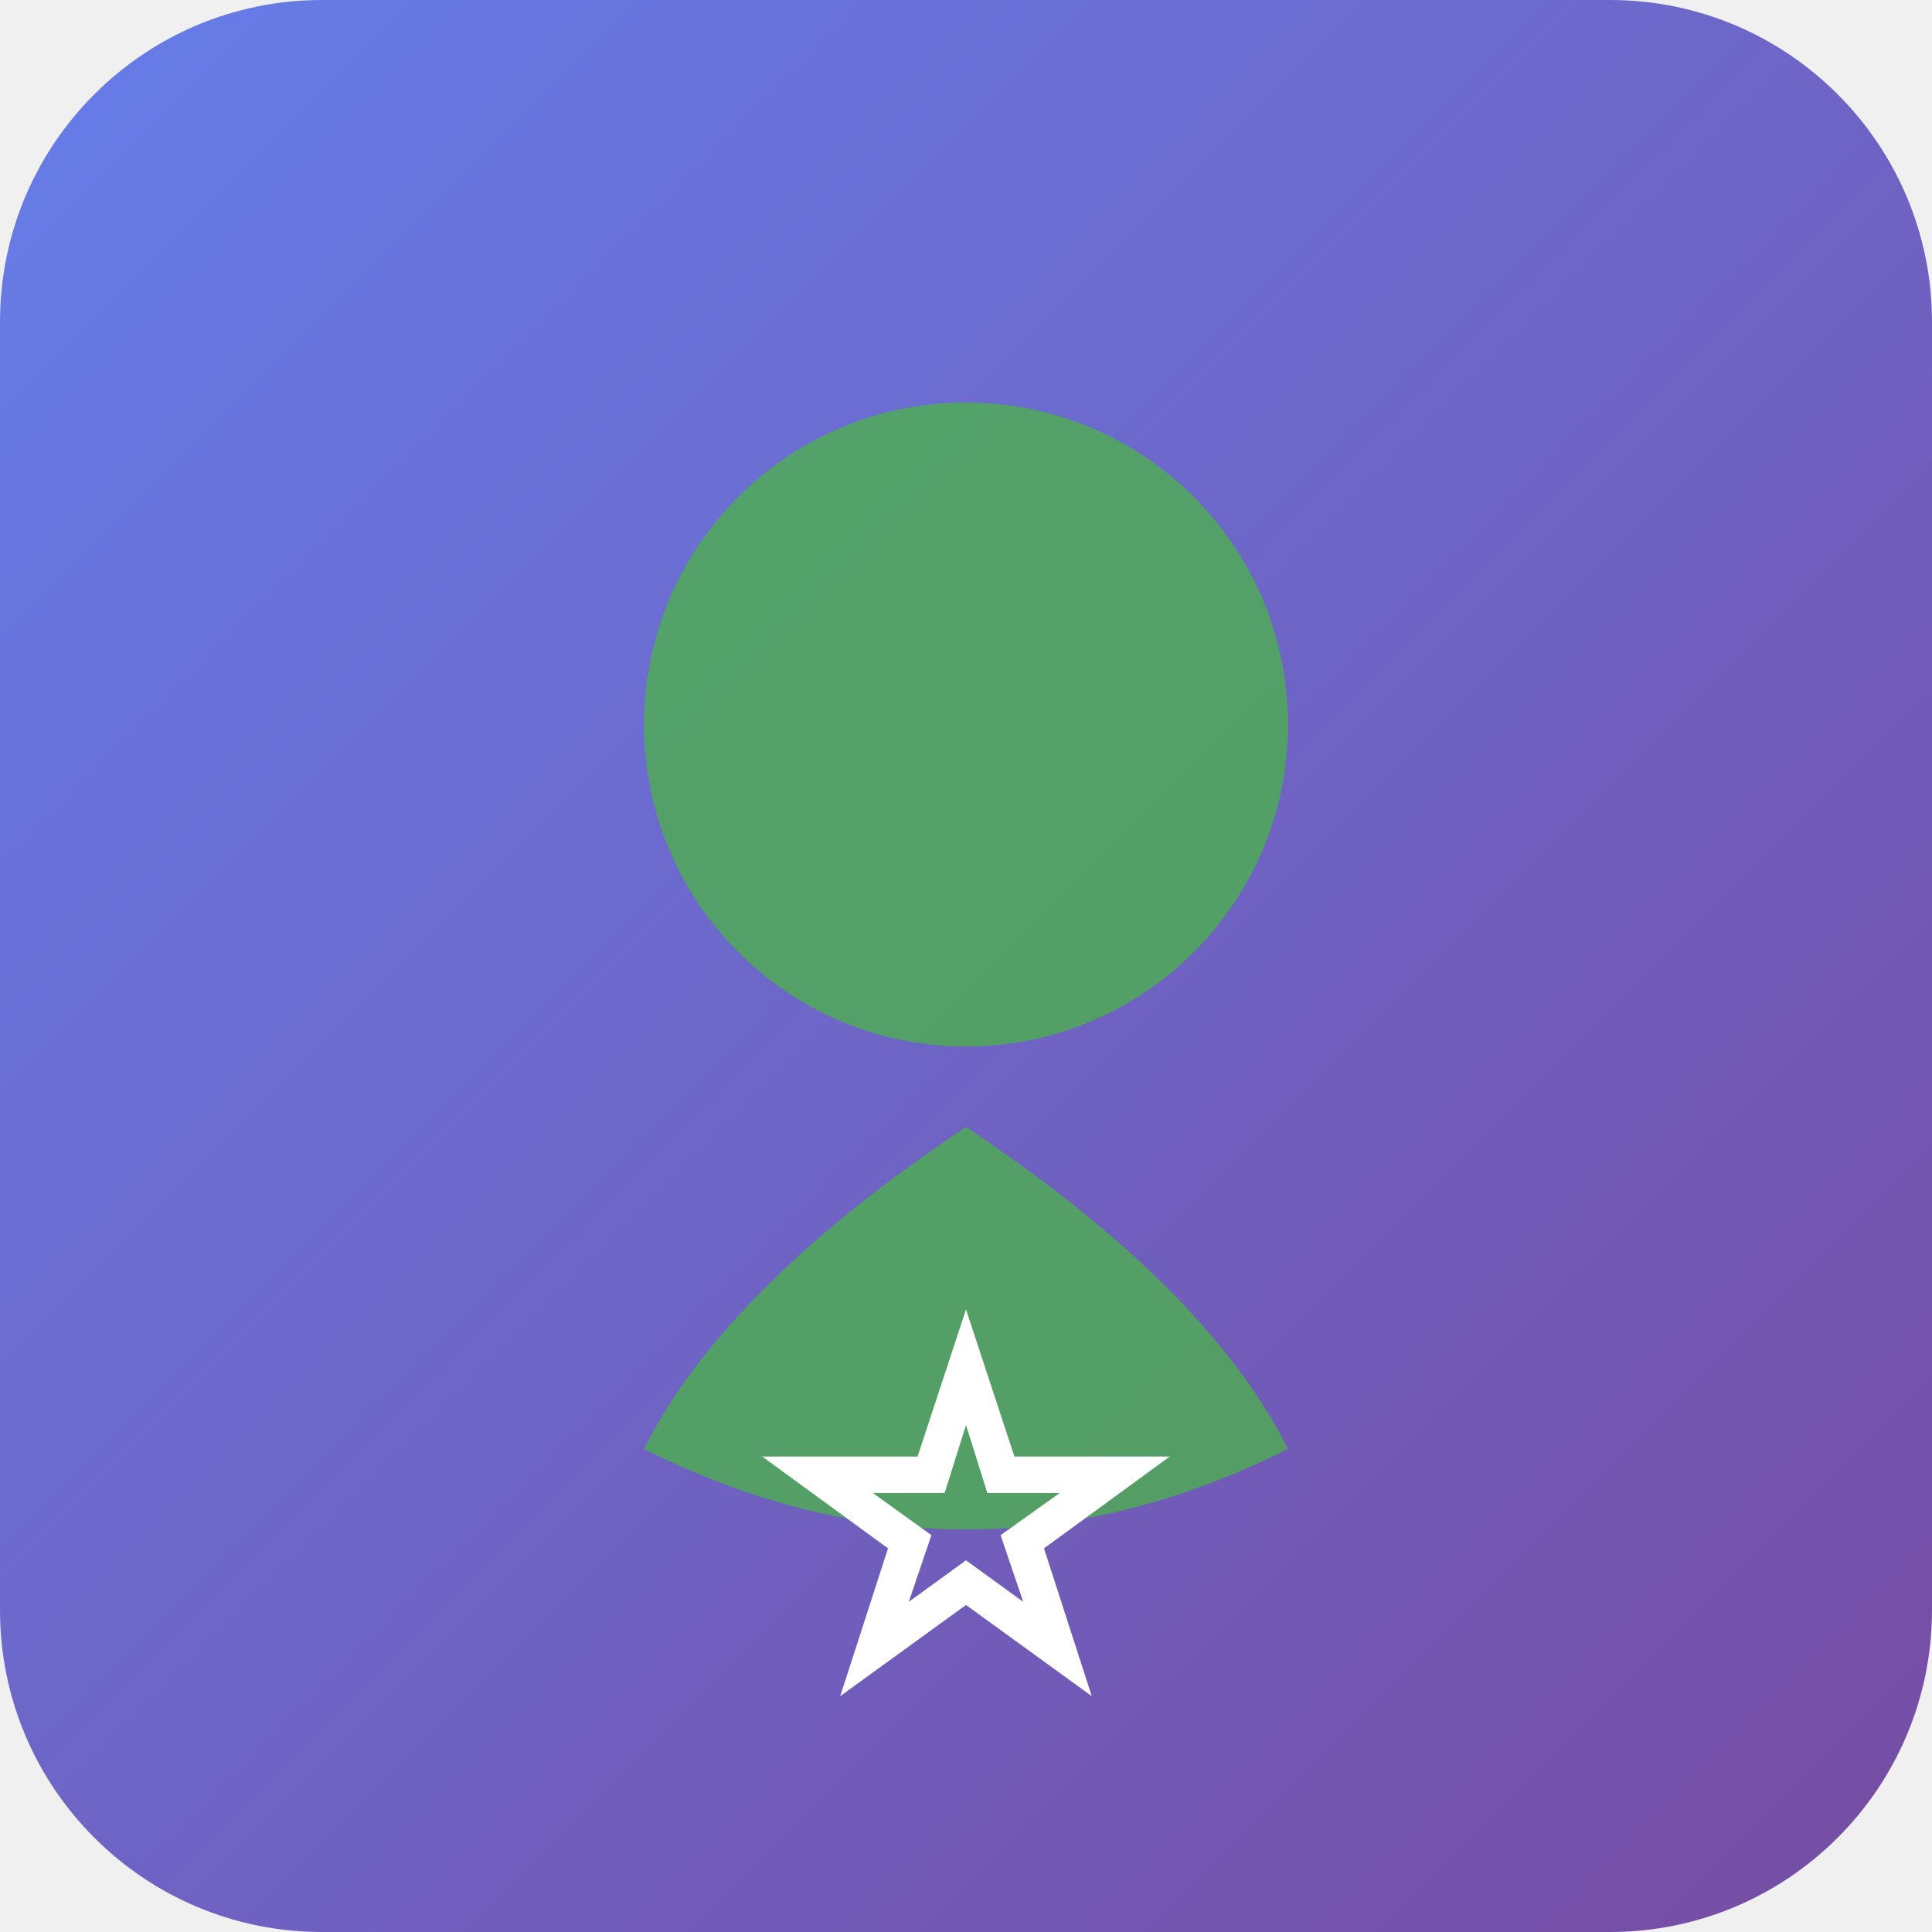
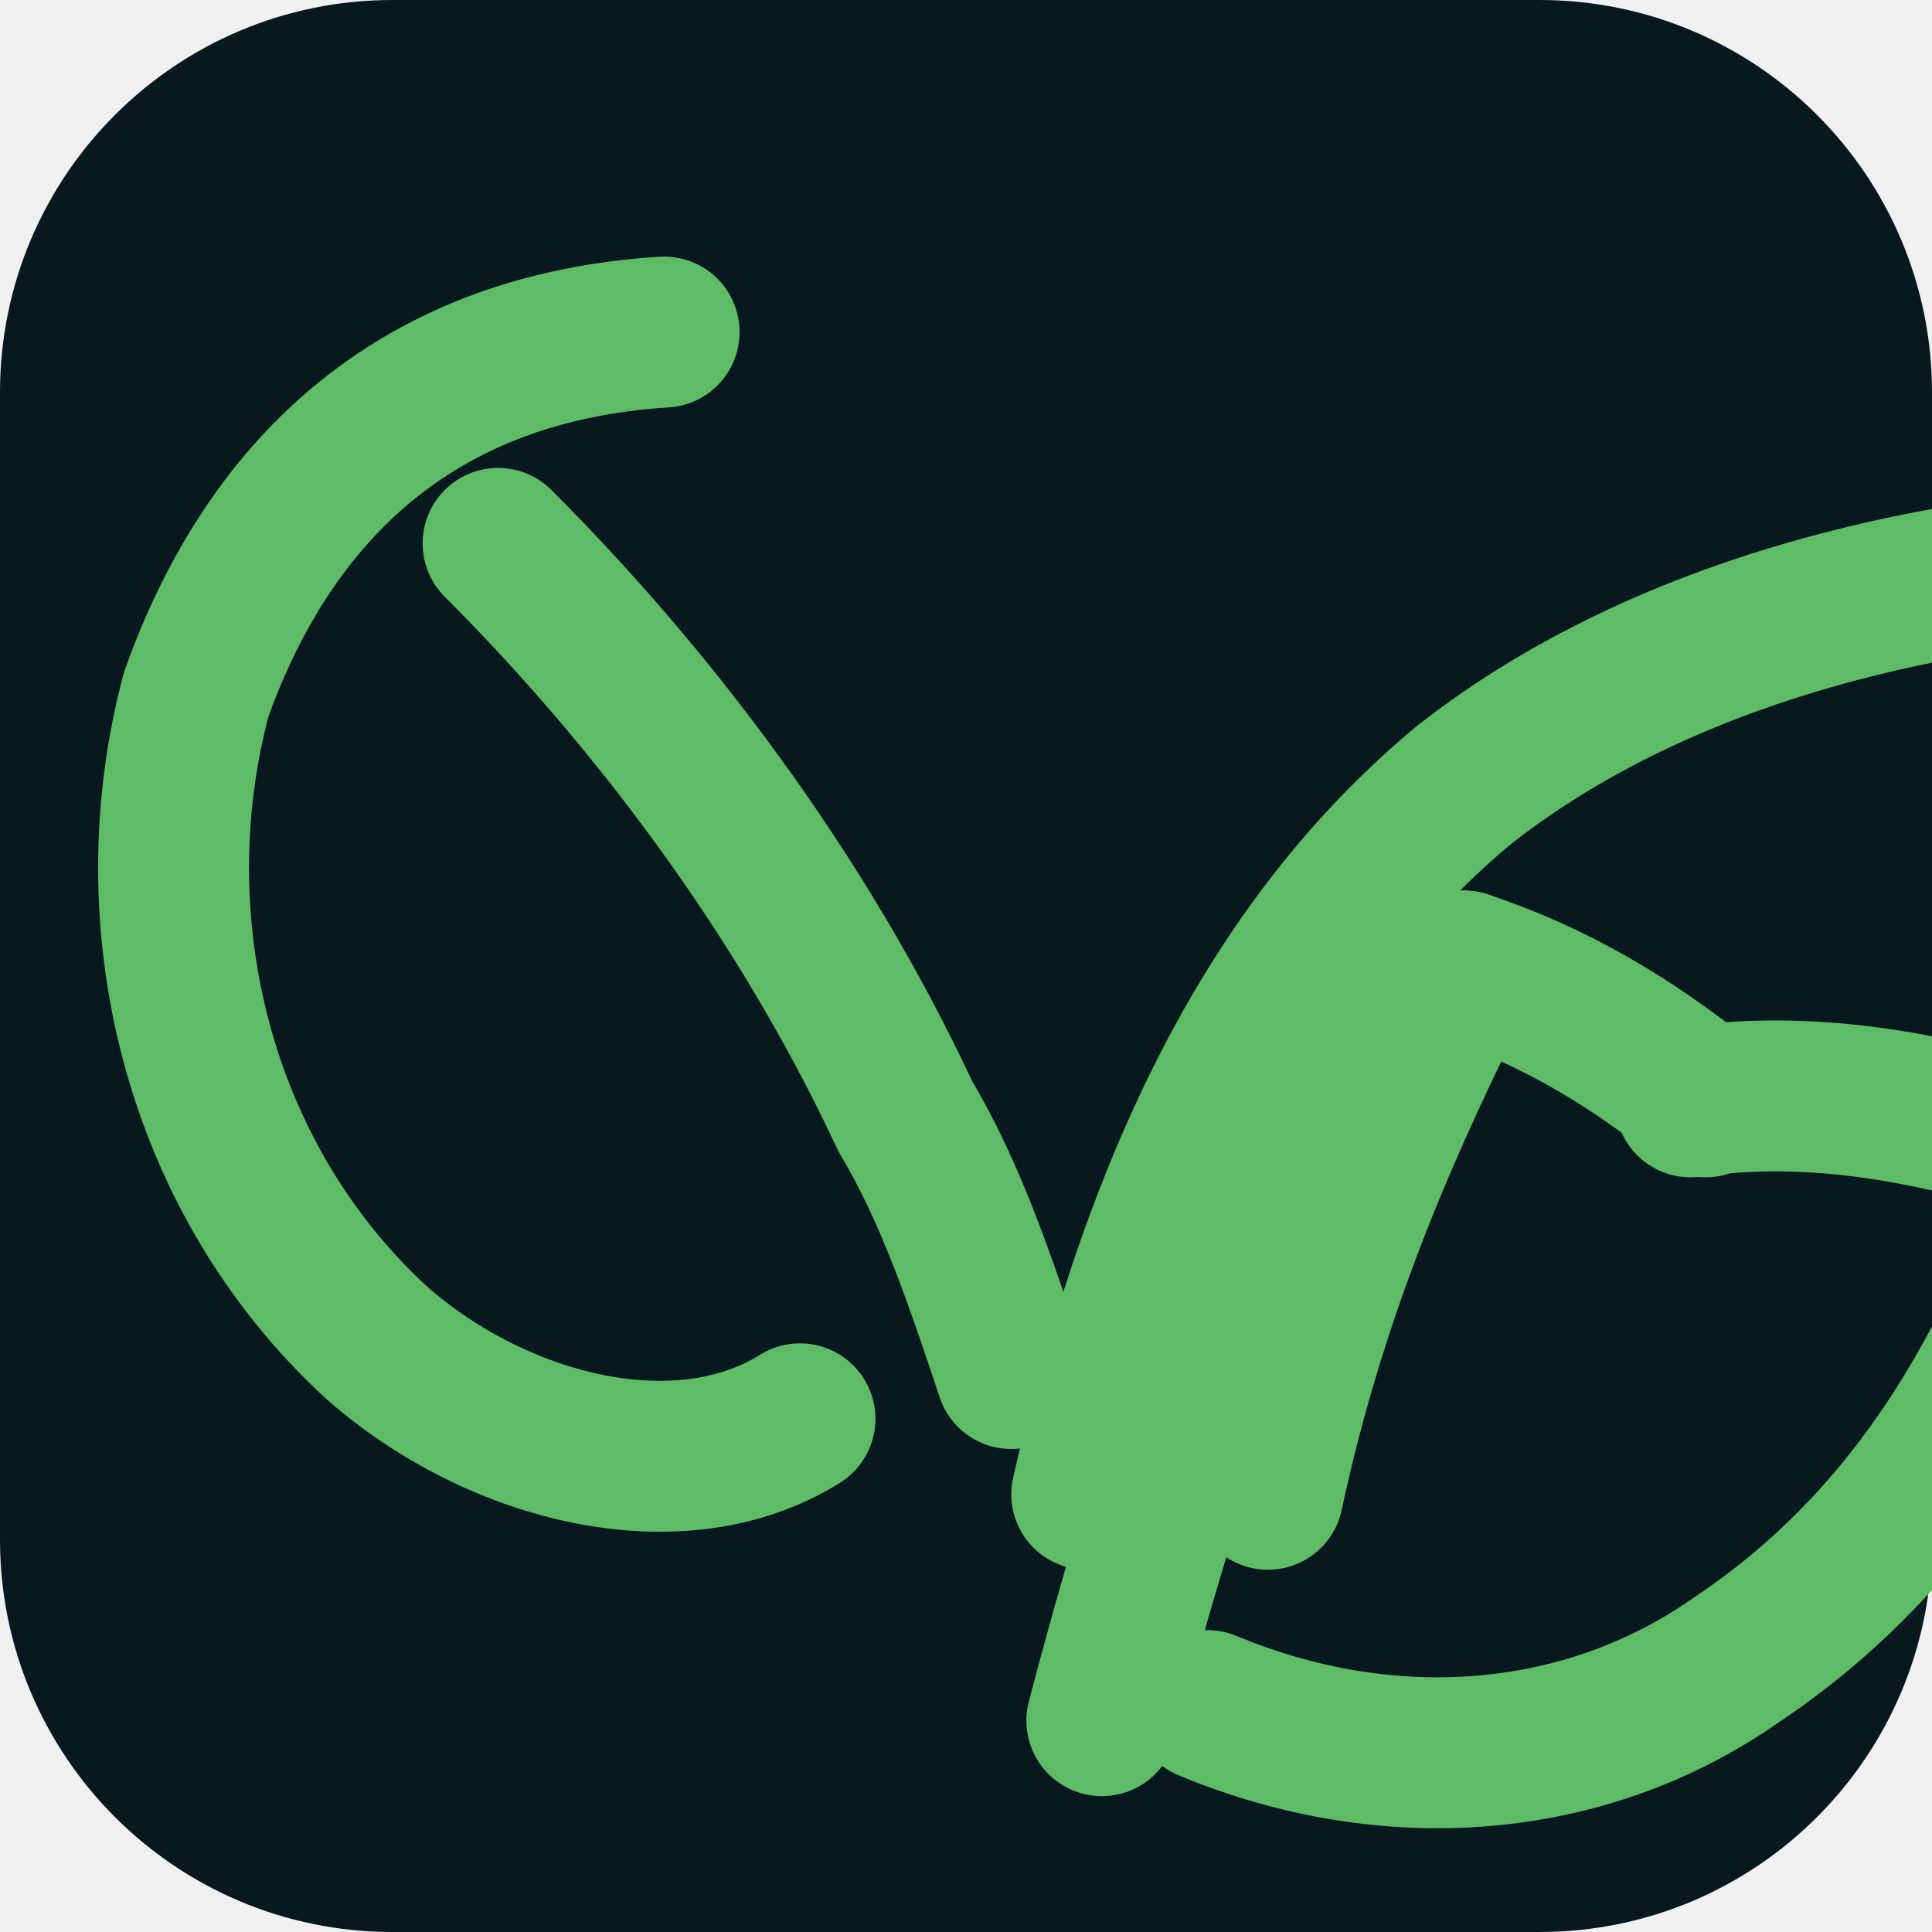
- <svg xmlns="http://www.w3.org/2000/svg" viewBox="0 0 48 48">
-   <defs>
-     <linearGradient id="grad" x1="0%" y1="0%" x2="100%" y2="100%">
-       <stop offset="0%" style="stop-color:#667eea;stop-opacity:1" />
-       <stop offset="100%" style="stop-color:#764ba2;stop-opacity:1" />
-     </linearGradient>
-   </defs>
-   <rect width="48" height="48" fill="url(#grad)" rx="8" />
-   <circle cx="24" cy="18" r="8" fill="#4caf50" opacity="0.8" />
-   <path d="M 24 28 Q 18 32 16 36 Q 24 40 32 36 Q 30 32 24 28" fill="#4caf50" opacity="0.8" />
-   <text x="24" y="42" font-size="16" font-weight="bold" text-anchor="middle" fill="white">⭐</text>
+ <svg xmlns="http://www.w3.org/2000/svg" viewBox="0 0 128 128" role="img" aria-labelledby="title">
+   <rect width="128" height="128" rx="26" fill="#07181e" />
+   <g fill="none" stroke="#5ebc67" stroke-linecap="round" stroke-linejoin="round" stroke-width="10">
+     <path d="M44 22c-16 1-26 10-31 24-4 15 0 32 12 43 8 7 20 10 28 5" />
+     <path d="M33 36c10 10 20 23 27 38 3 5 5 11 7 17" />
+     <path d="M72 99c5-22 13-37 25-47 14-11 35-16 58-15-7 12-12 24-16 37-5 16-12 28-24 36-10 7-23 8-35 3" />
+     <path d="M97 64c-5 10-10 21-13 35" />
+     <path d="M97 64c6 2 11 5 16 9" />
+     <path d="M112 73c7-1 14 0 21 2" />
+     <path d="M73 114c6-23 13-40 19-50" />
+   </g>
</svg>
